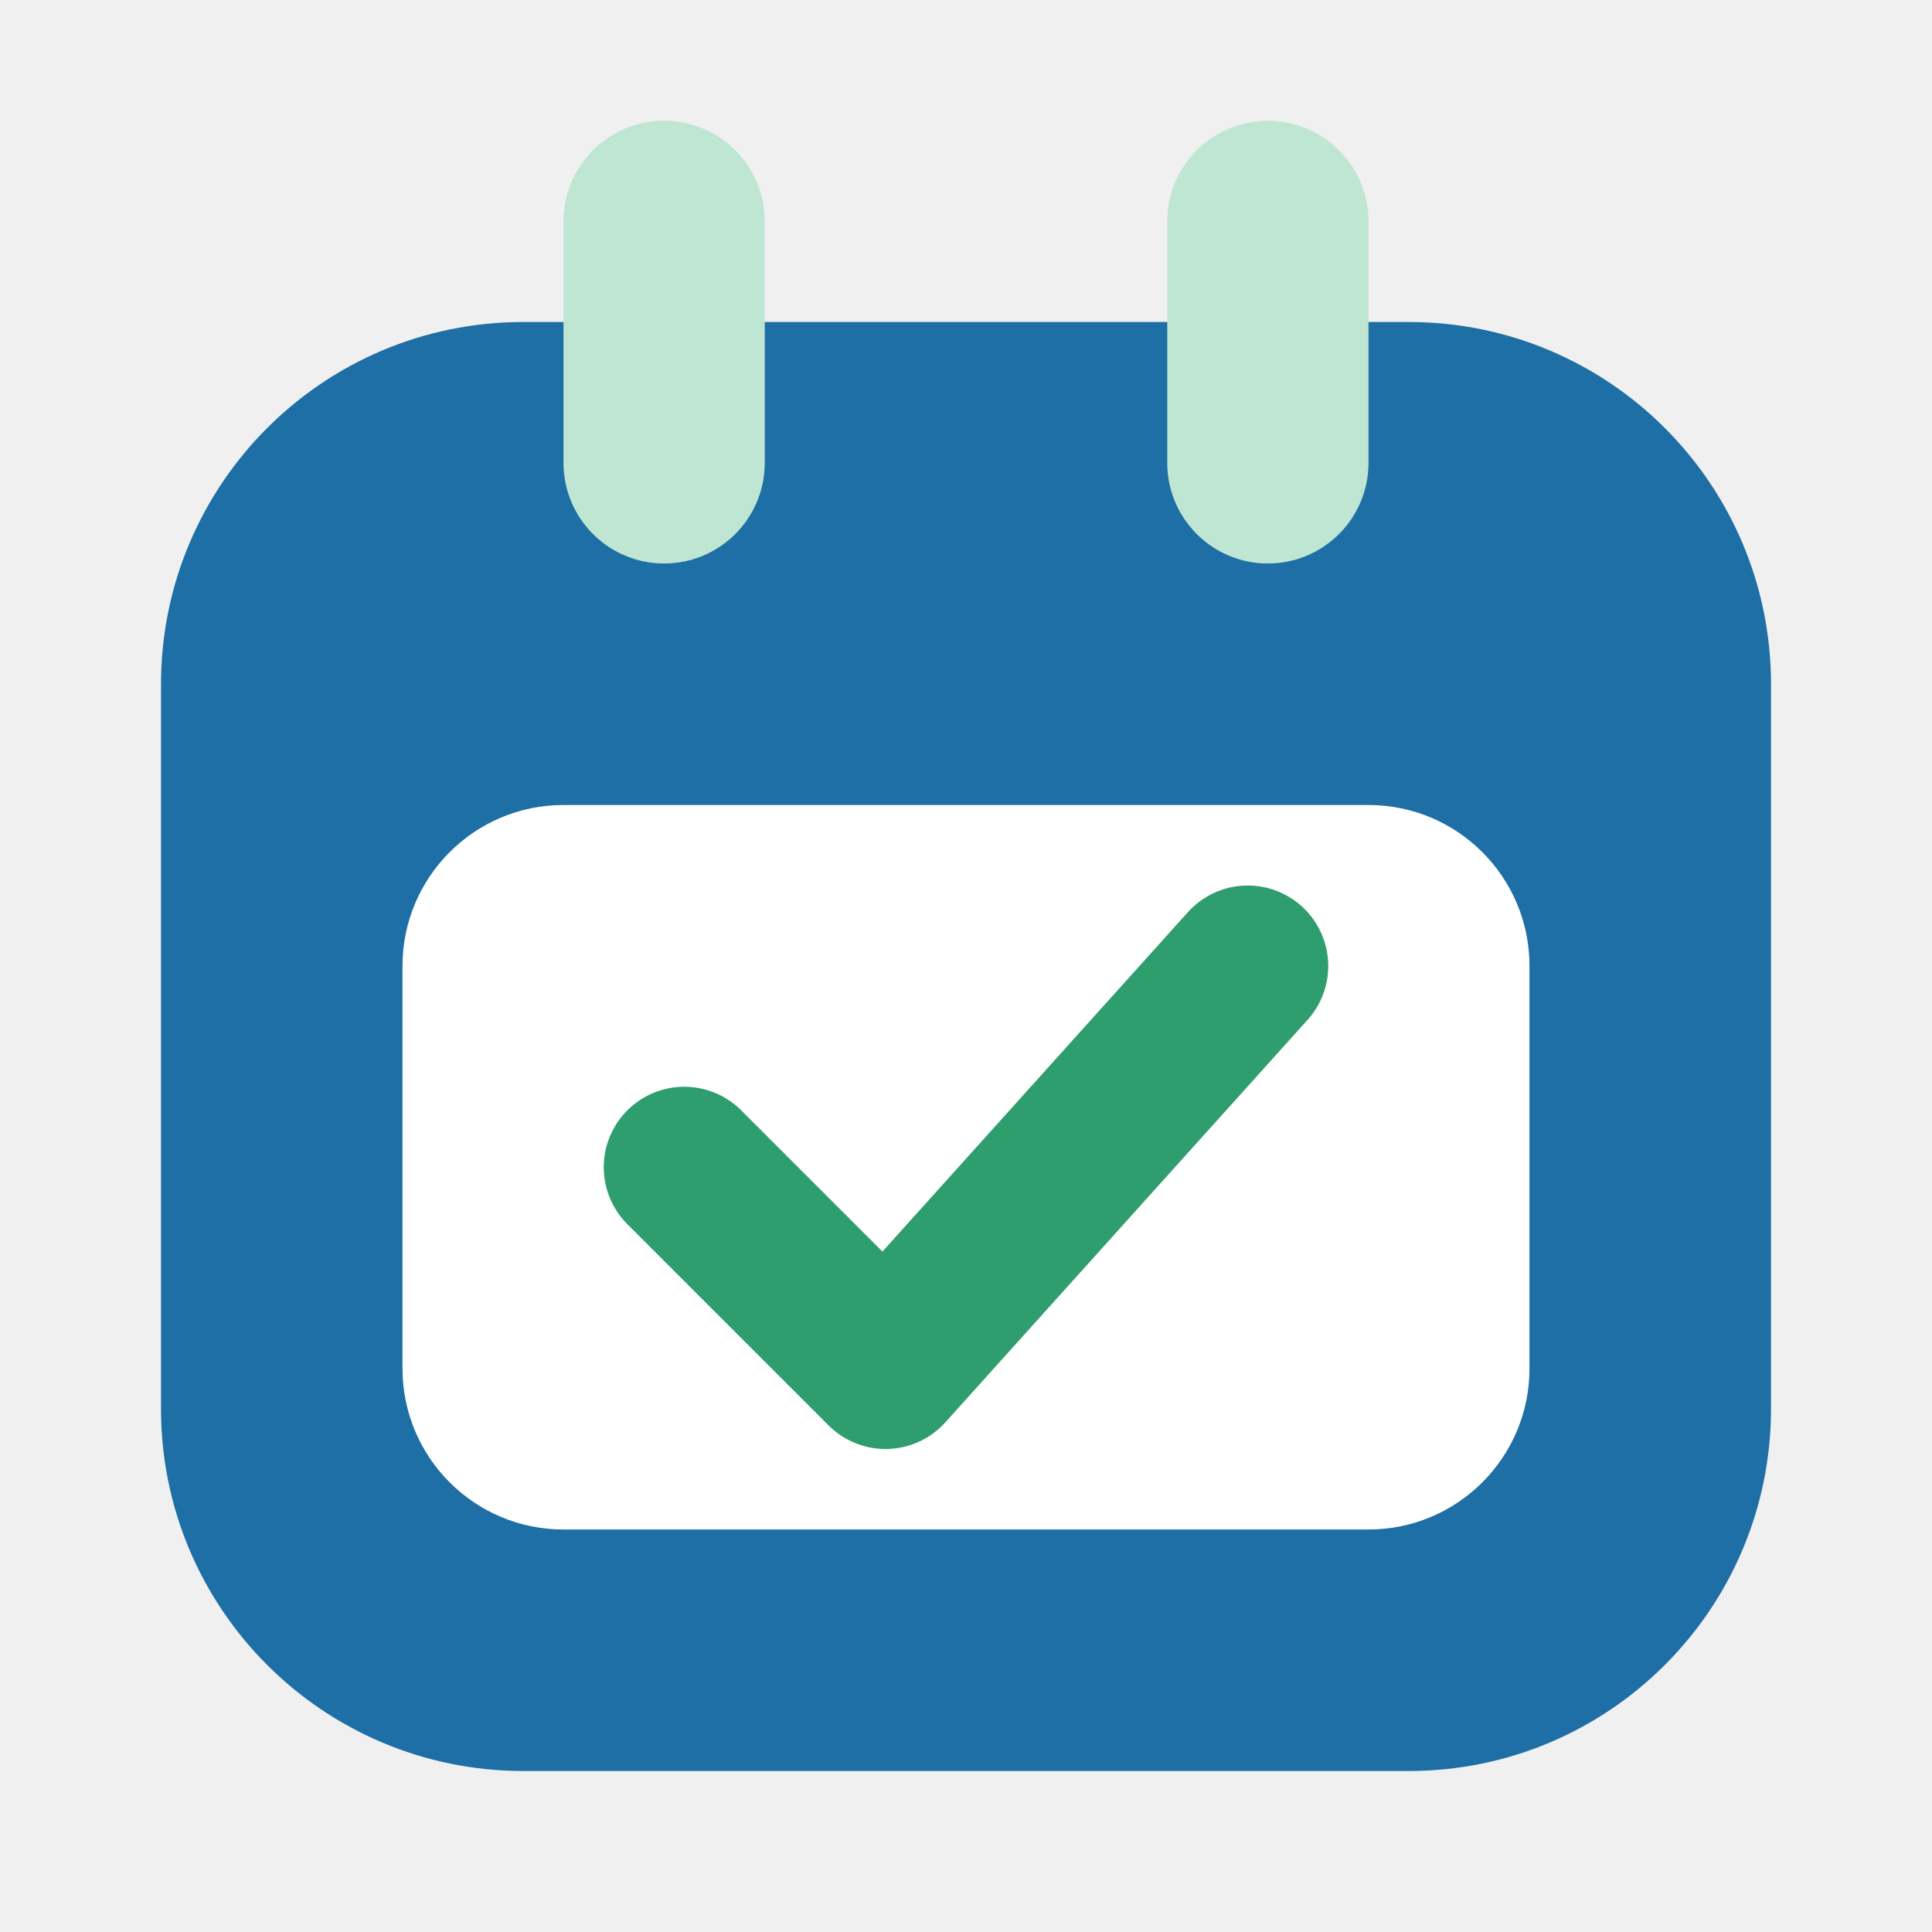
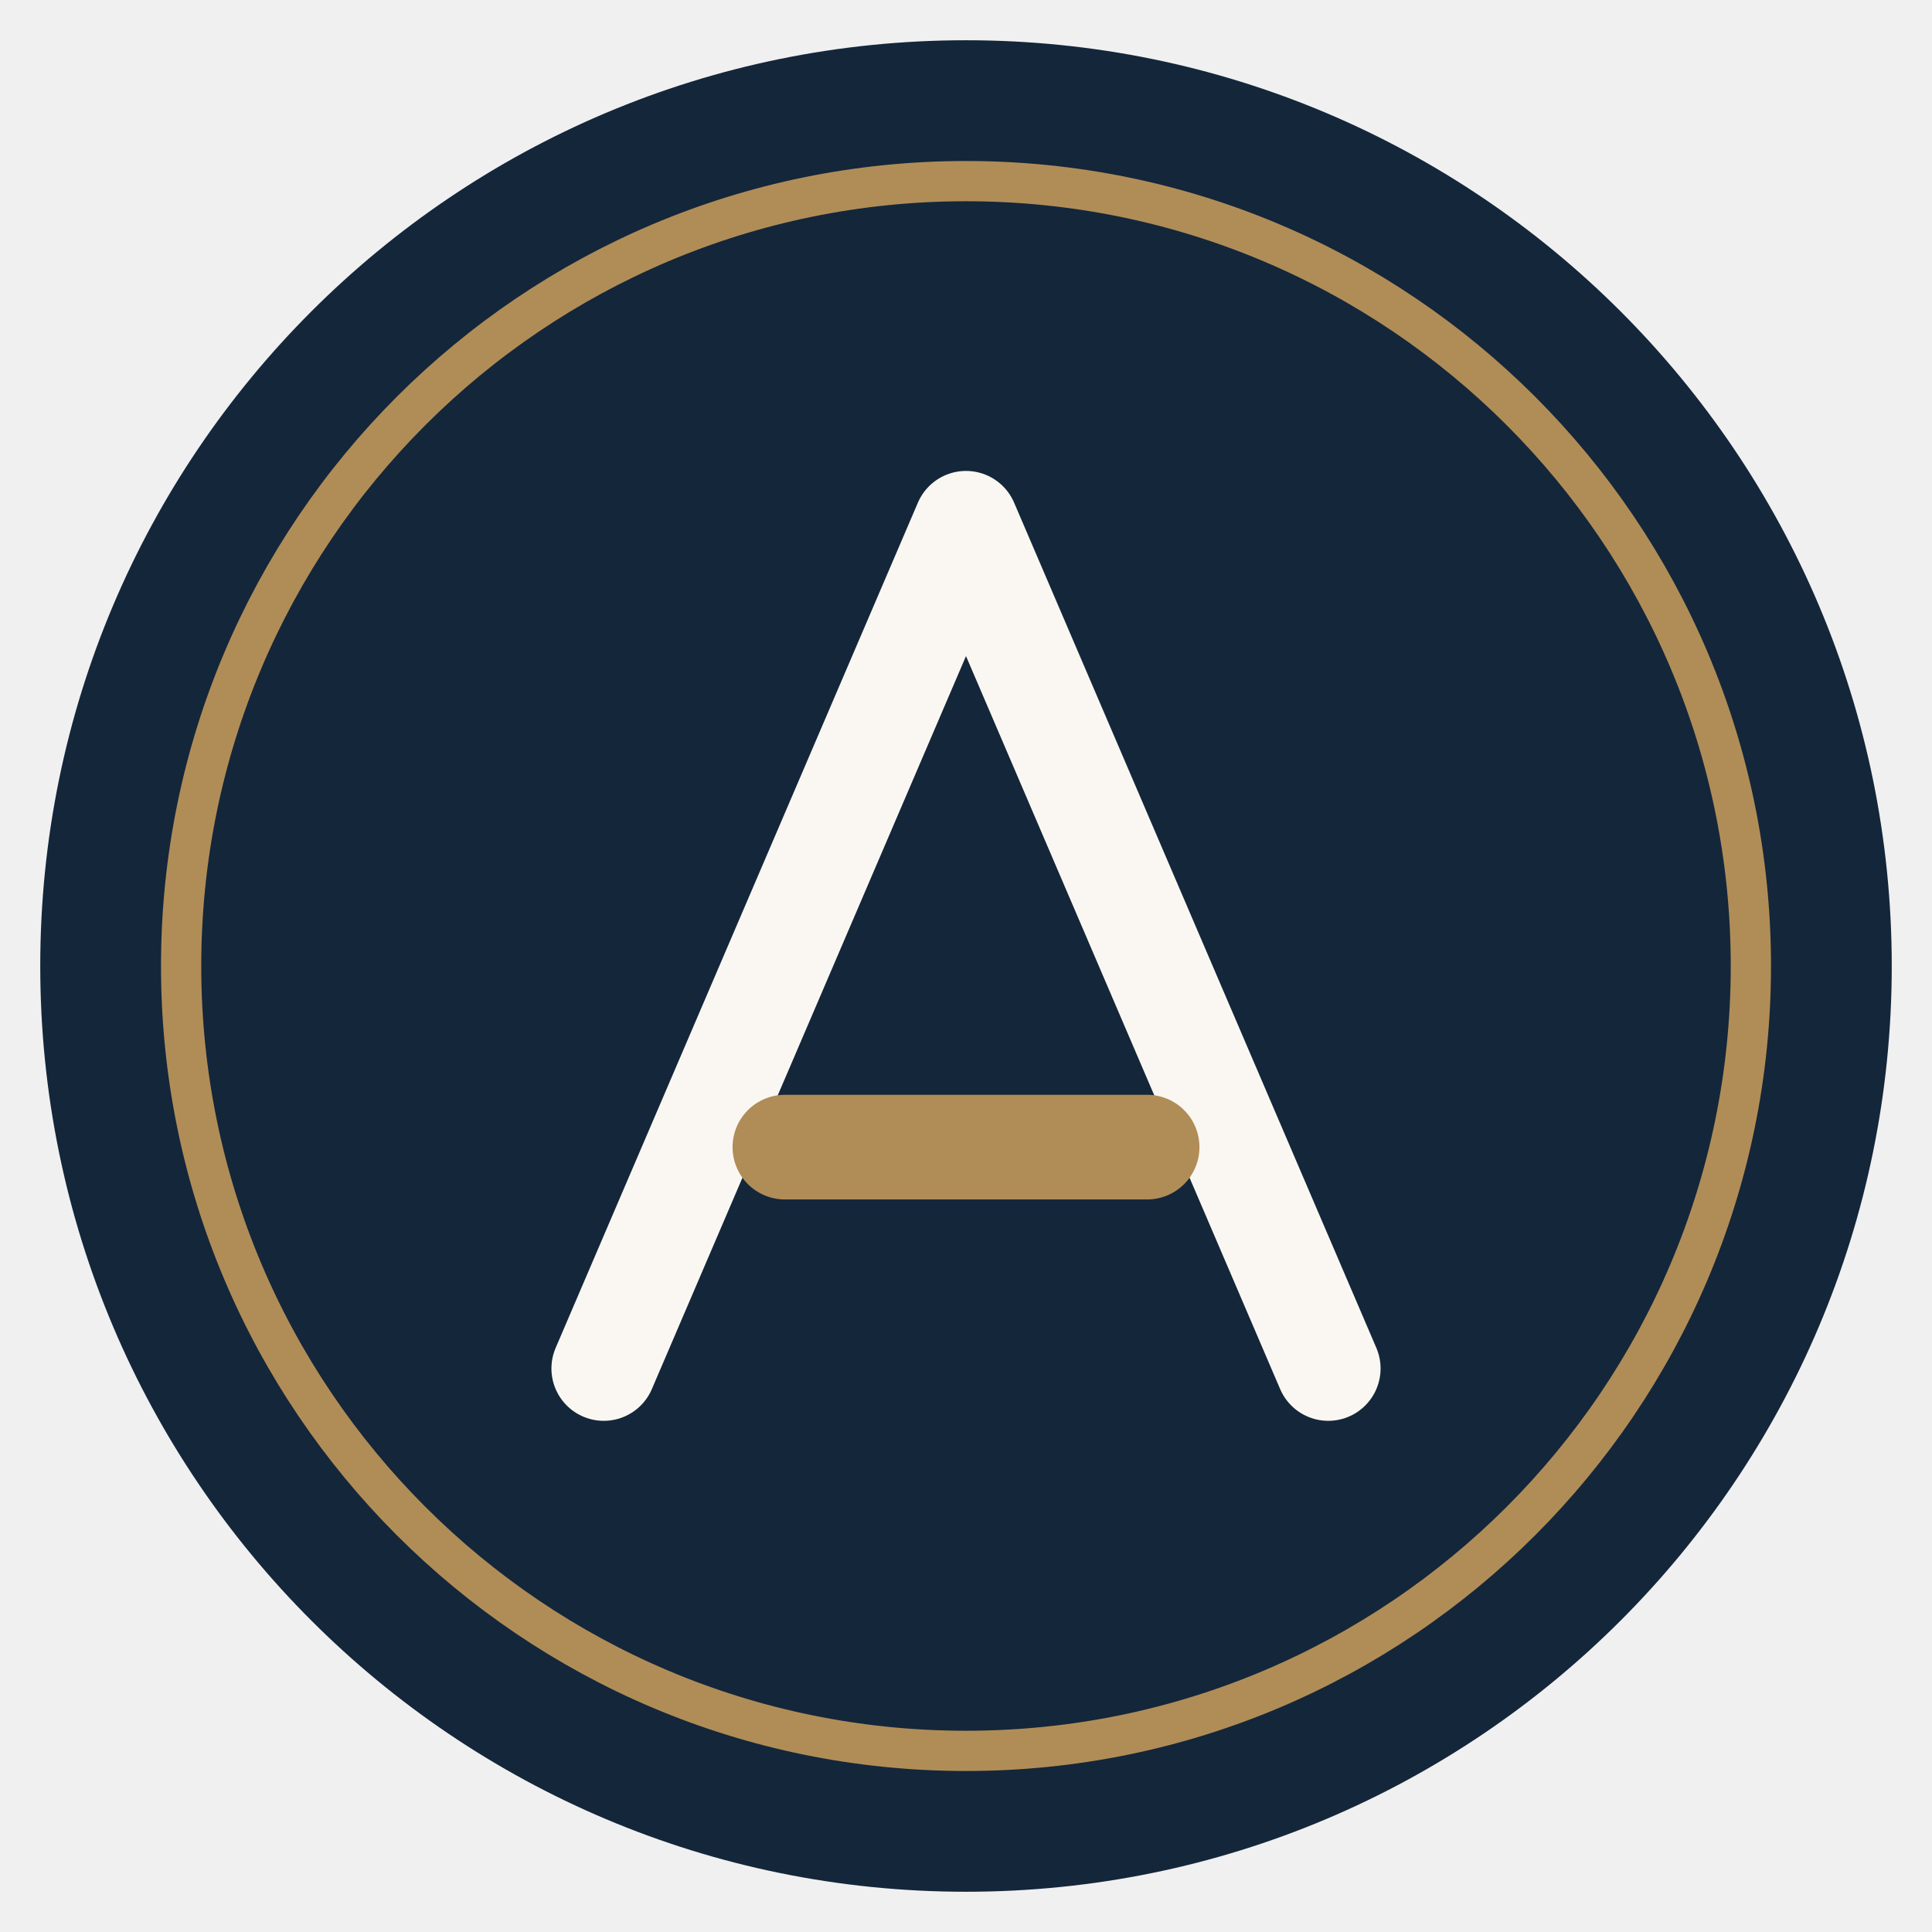
<svg xmlns="http://www.w3.org/2000/svg" viewBox="0 0 48 48" width="48" height="48">
-   <rect x="4" y="8" width="40" height="36" rx="9" fill="#1d6fa5" />
-   <rect x="10" y="20" width="28" height="18" rx="4" fill="#ffffff" />
-   <rect x="14" y="3" width="5" height="11" rx="2.5" fill="#bfe6d2" />
-   <rect x="29" y="3" width="5" height="11" rx="2.5" fill="#bfe6d2" />
-   <path d="M17 29 L22 34 L31 24" fill="none" stroke="#2f9e6e" stroke-width="4" stroke-linecap="round" stroke-linejoin="round" />
+   <circle cx="24" cy="24" r="23" fill="#14263a" />
+   <circle cx="24" cy="24" r="19.5" fill="none" stroke="#b08d57" stroke-width="1" />
+   <path d="M15 34 L24 13 L33 34" fill="none" stroke="#faf7f2" stroke-width="2.6" stroke-linecap="round" stroke-linejoin="round" />
+   <path d="M19.5 28.5 H28.5" fill="none" stroke="#b08d57" stroke-width="2.6" stroke-linecap="round" />
</svg>
